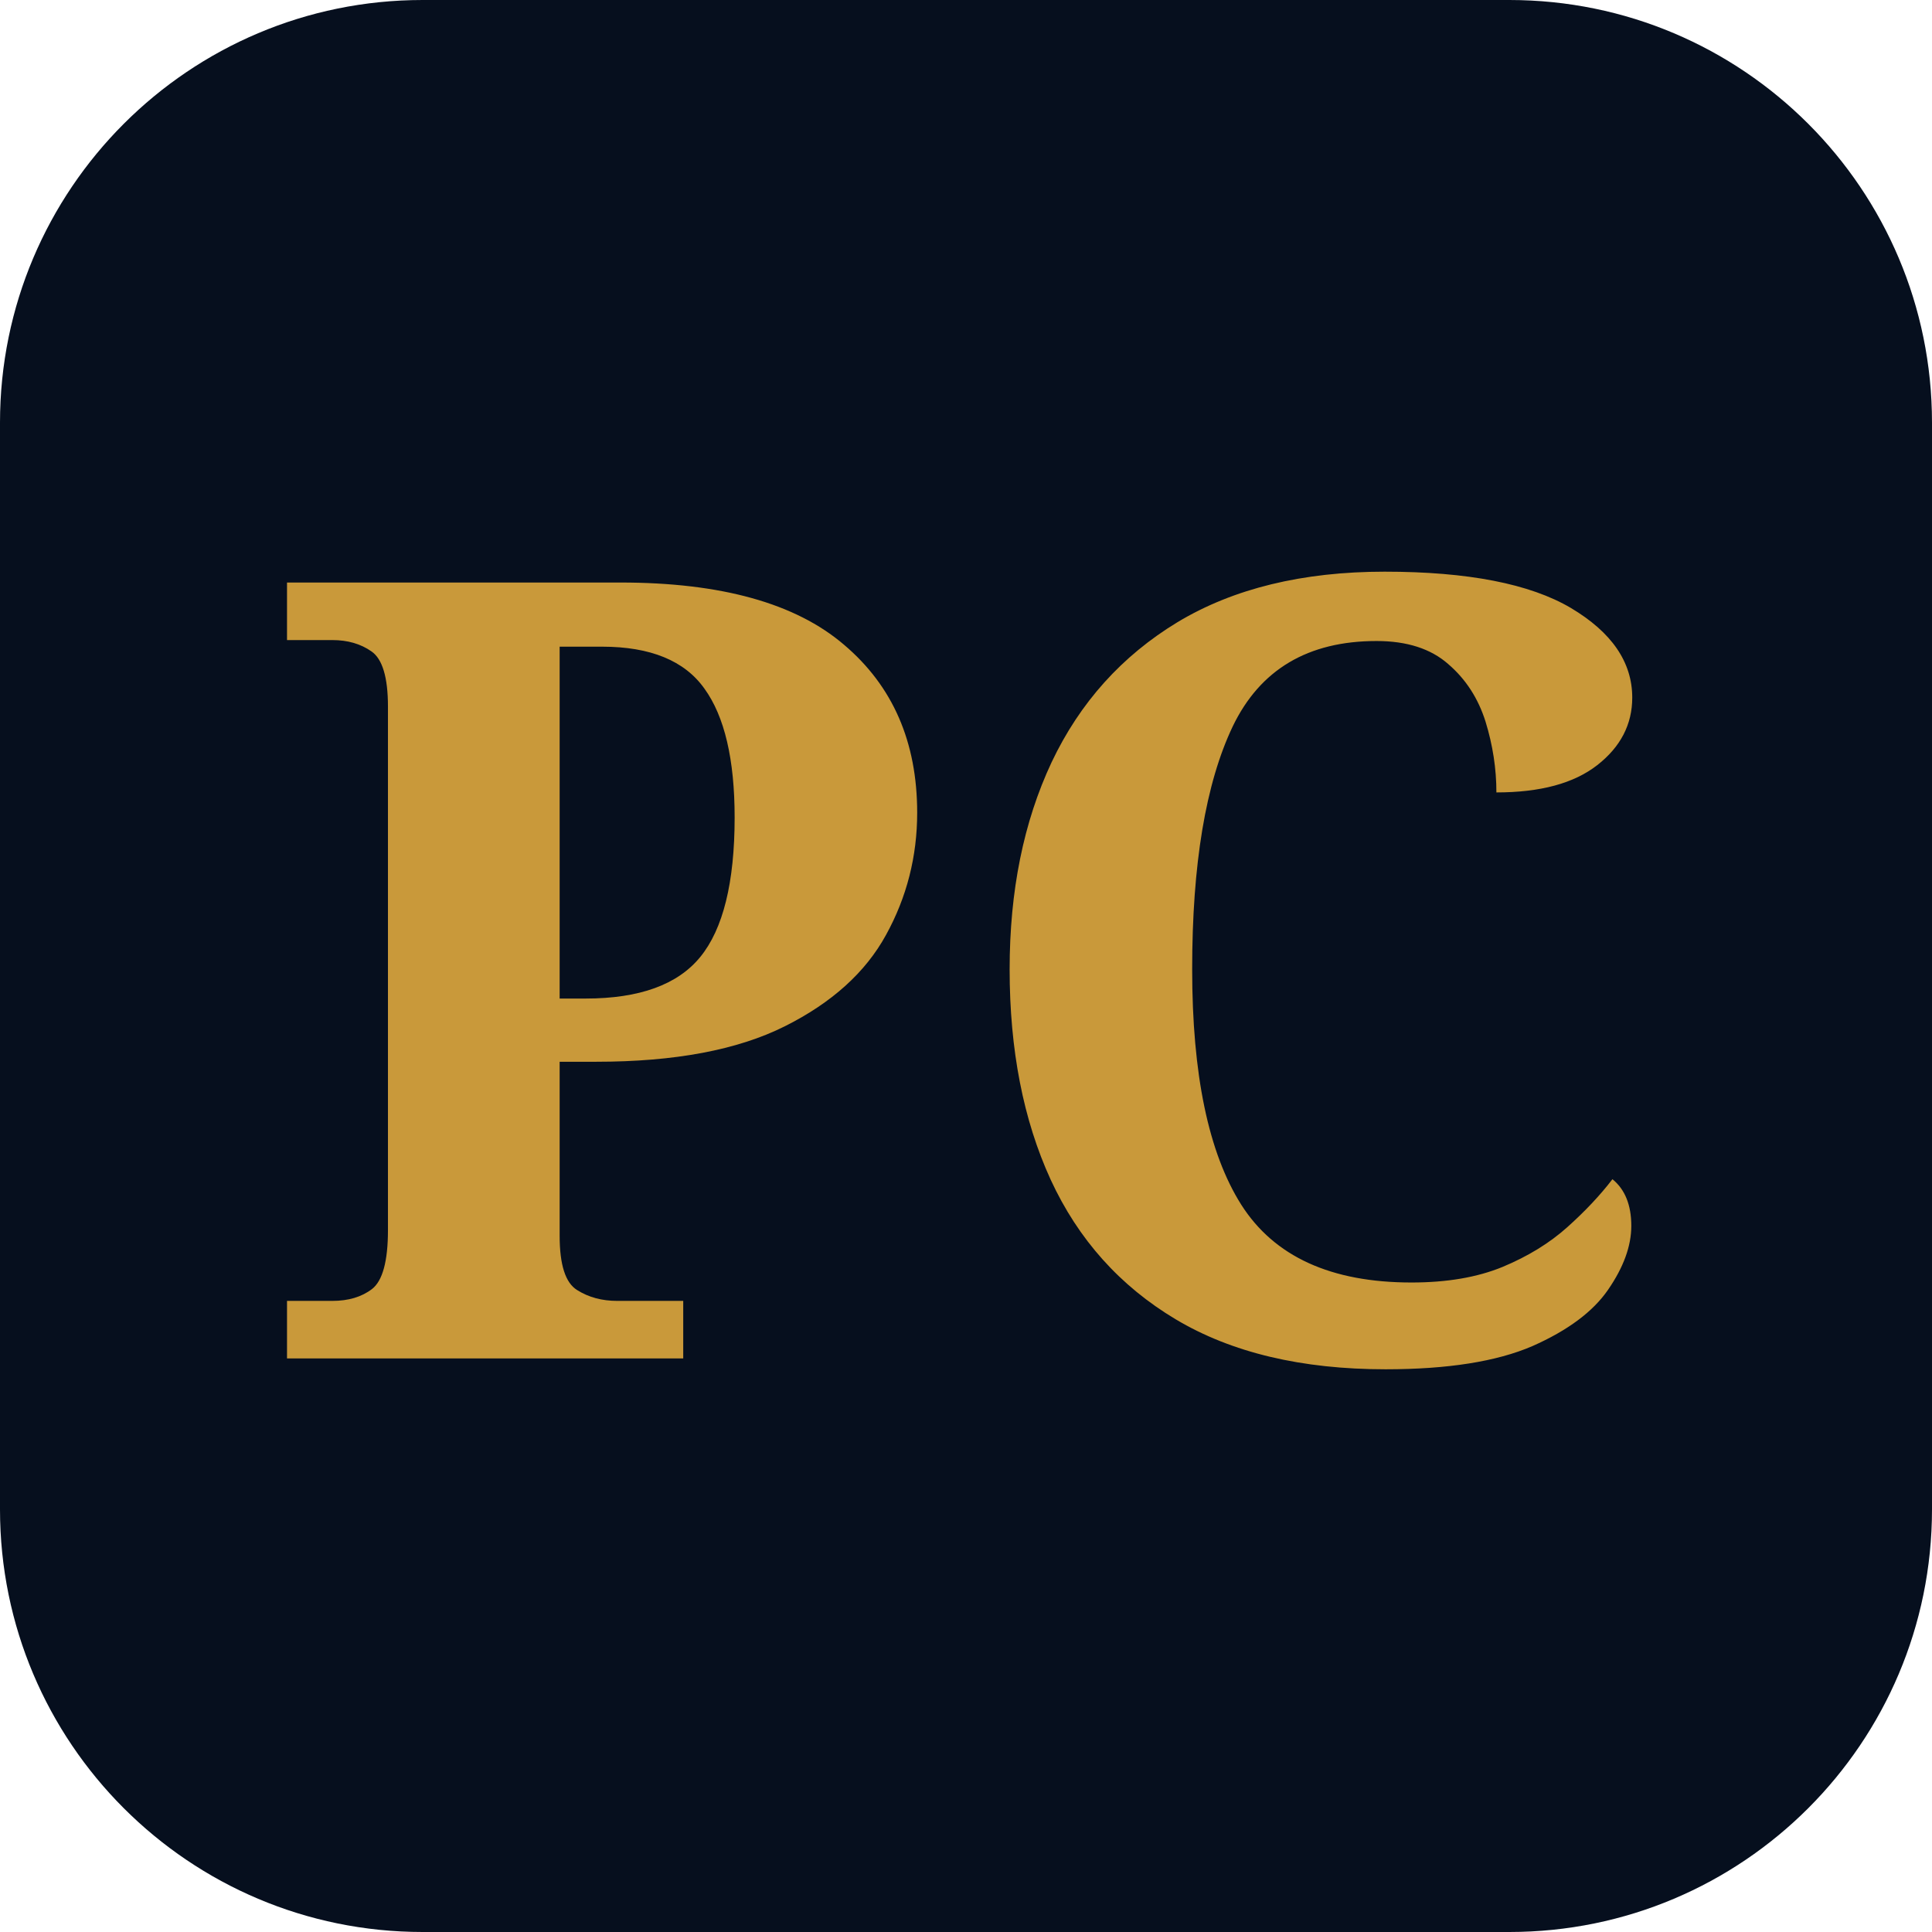
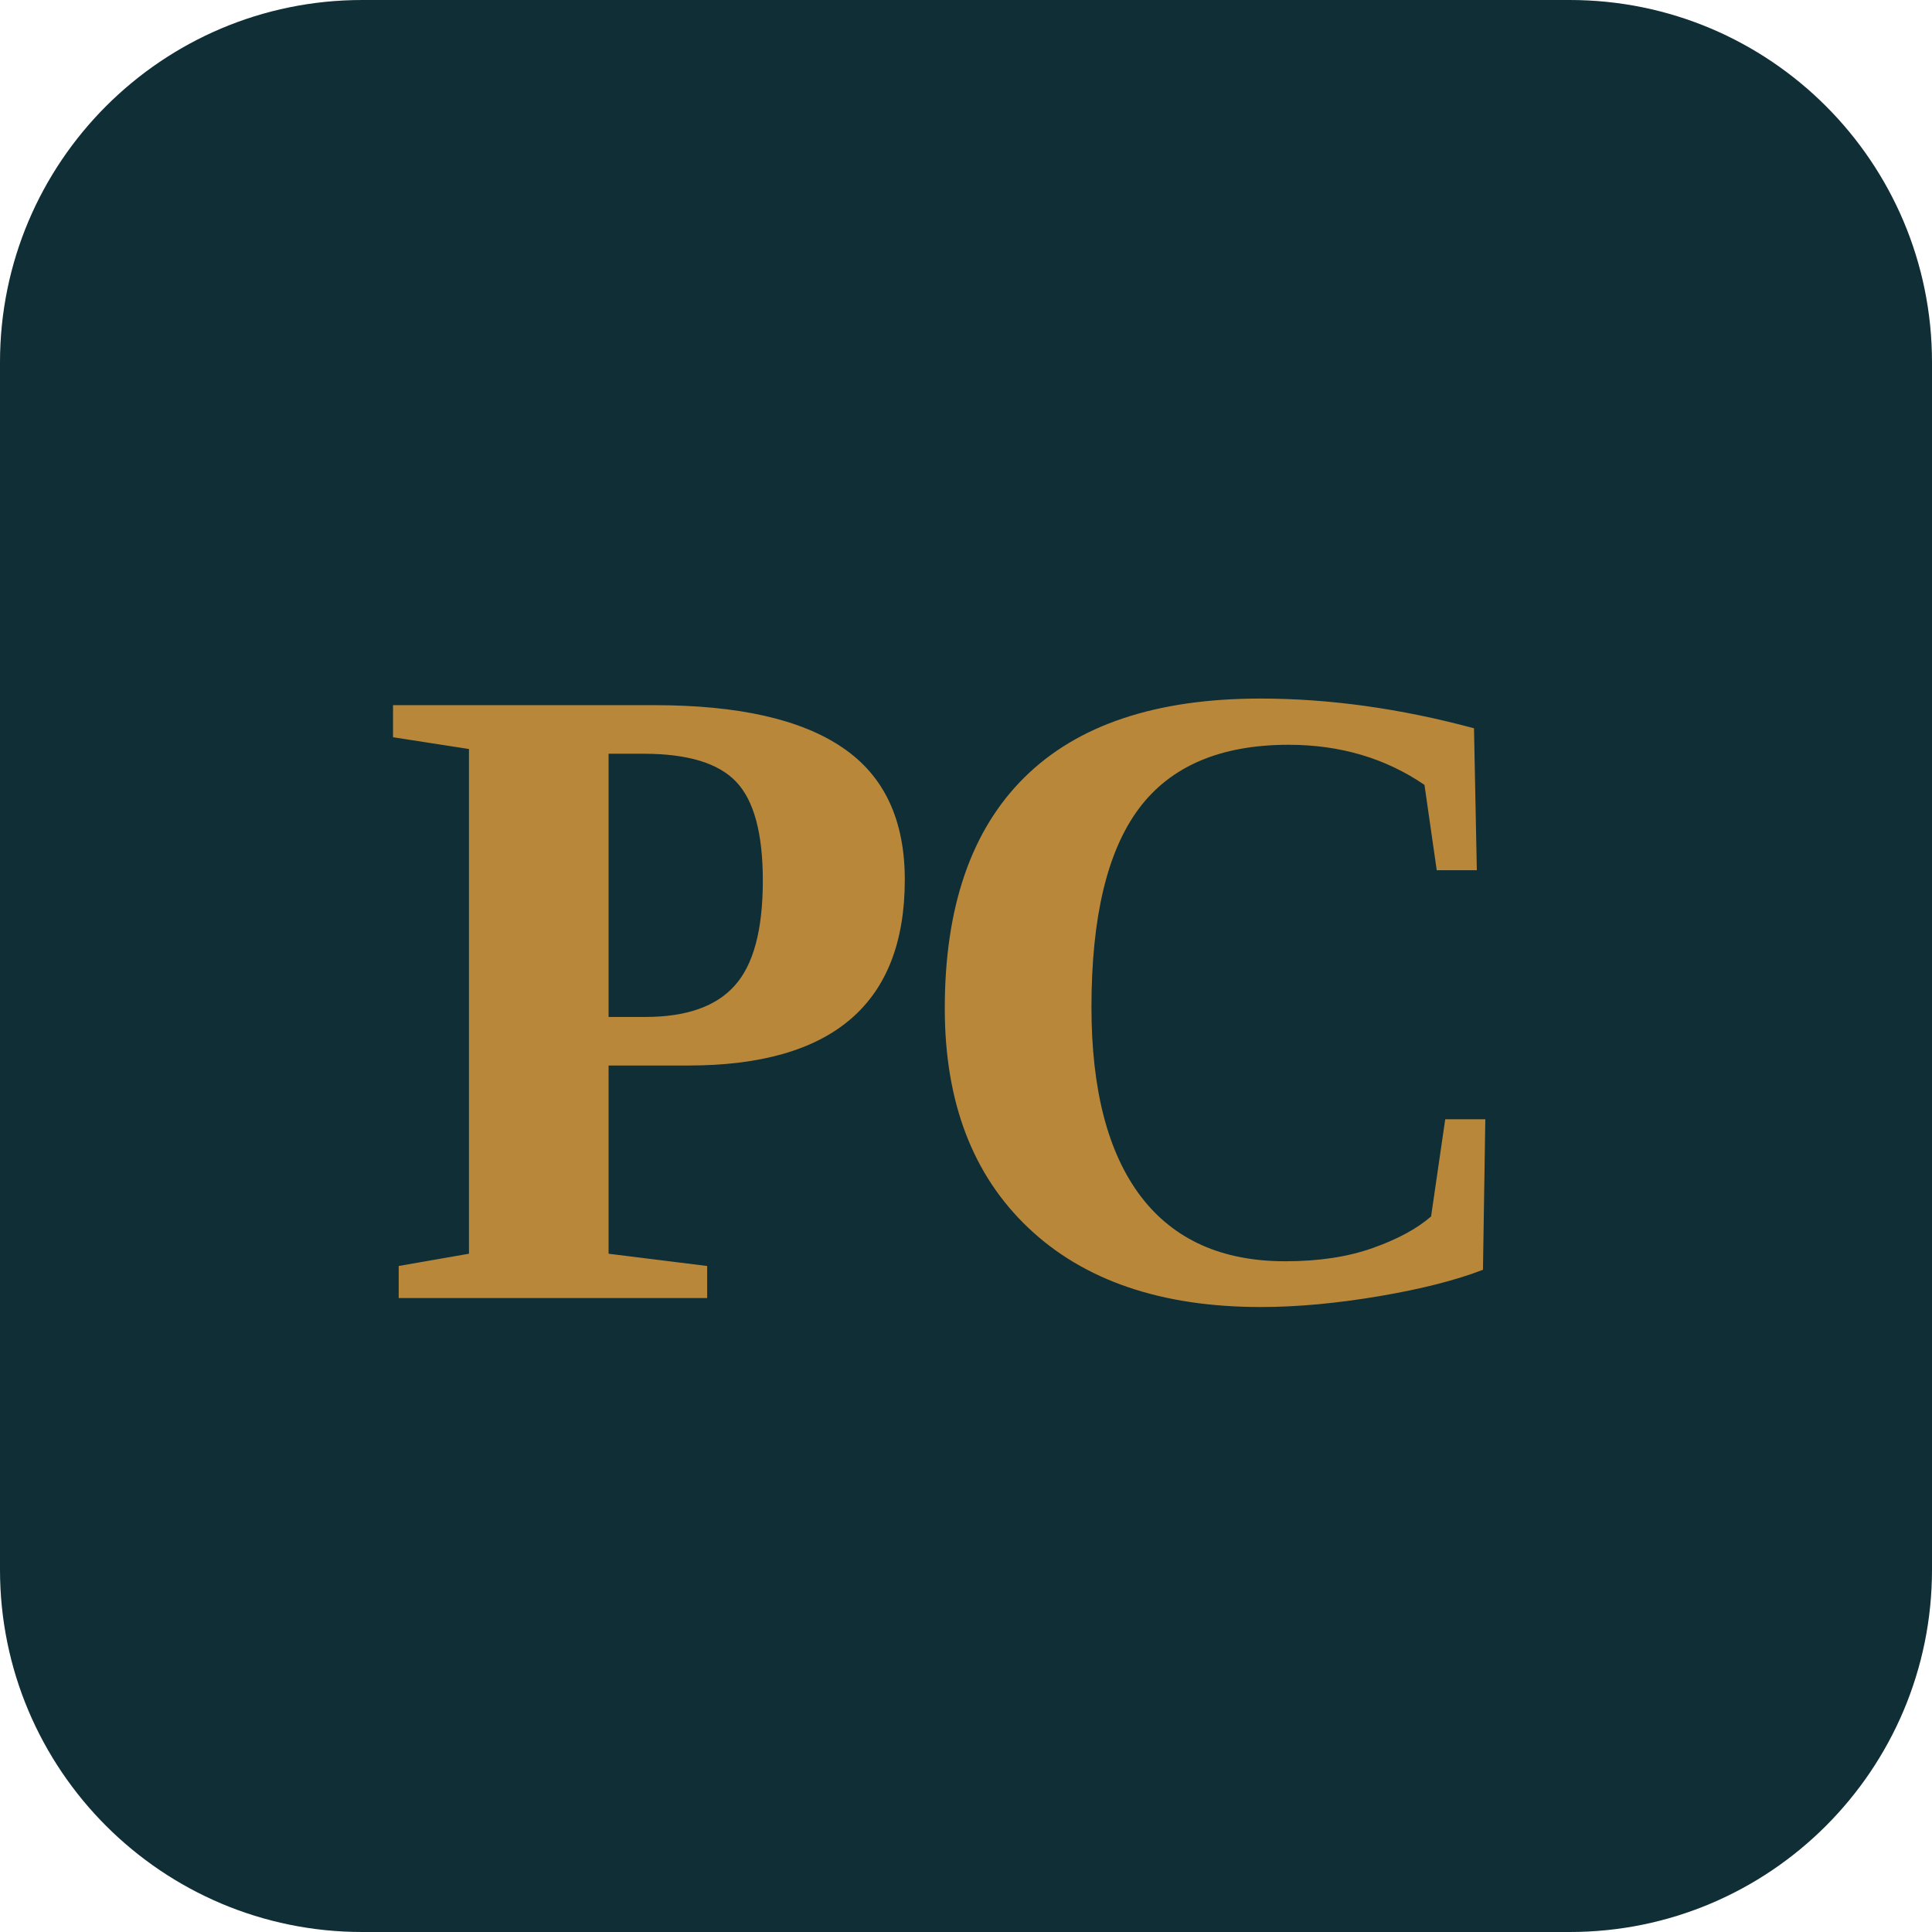
<svg xmlns="http://www.w3.org/2000/svg" viewBox="0 0 64 64">
-   <rect width="64" height="64" rx="14" fill="#060f1e" />
-   <text x="32" y="45" font-family="Georgia,serif" font-size="36" font-weight="700" fill="#c9993a" text-anchor="middle">PC</text>
+   <rect width="64" height="64" rx="12" fill="#0f2e36" />
+   <text x="32" y="43" font-family="Georgia, 'Times New Roman', serif" font-size="30" font-weight="700" fill="#b8873a" text-anchor="middle" letter-spacing="-1">PC</text>
</svg>
